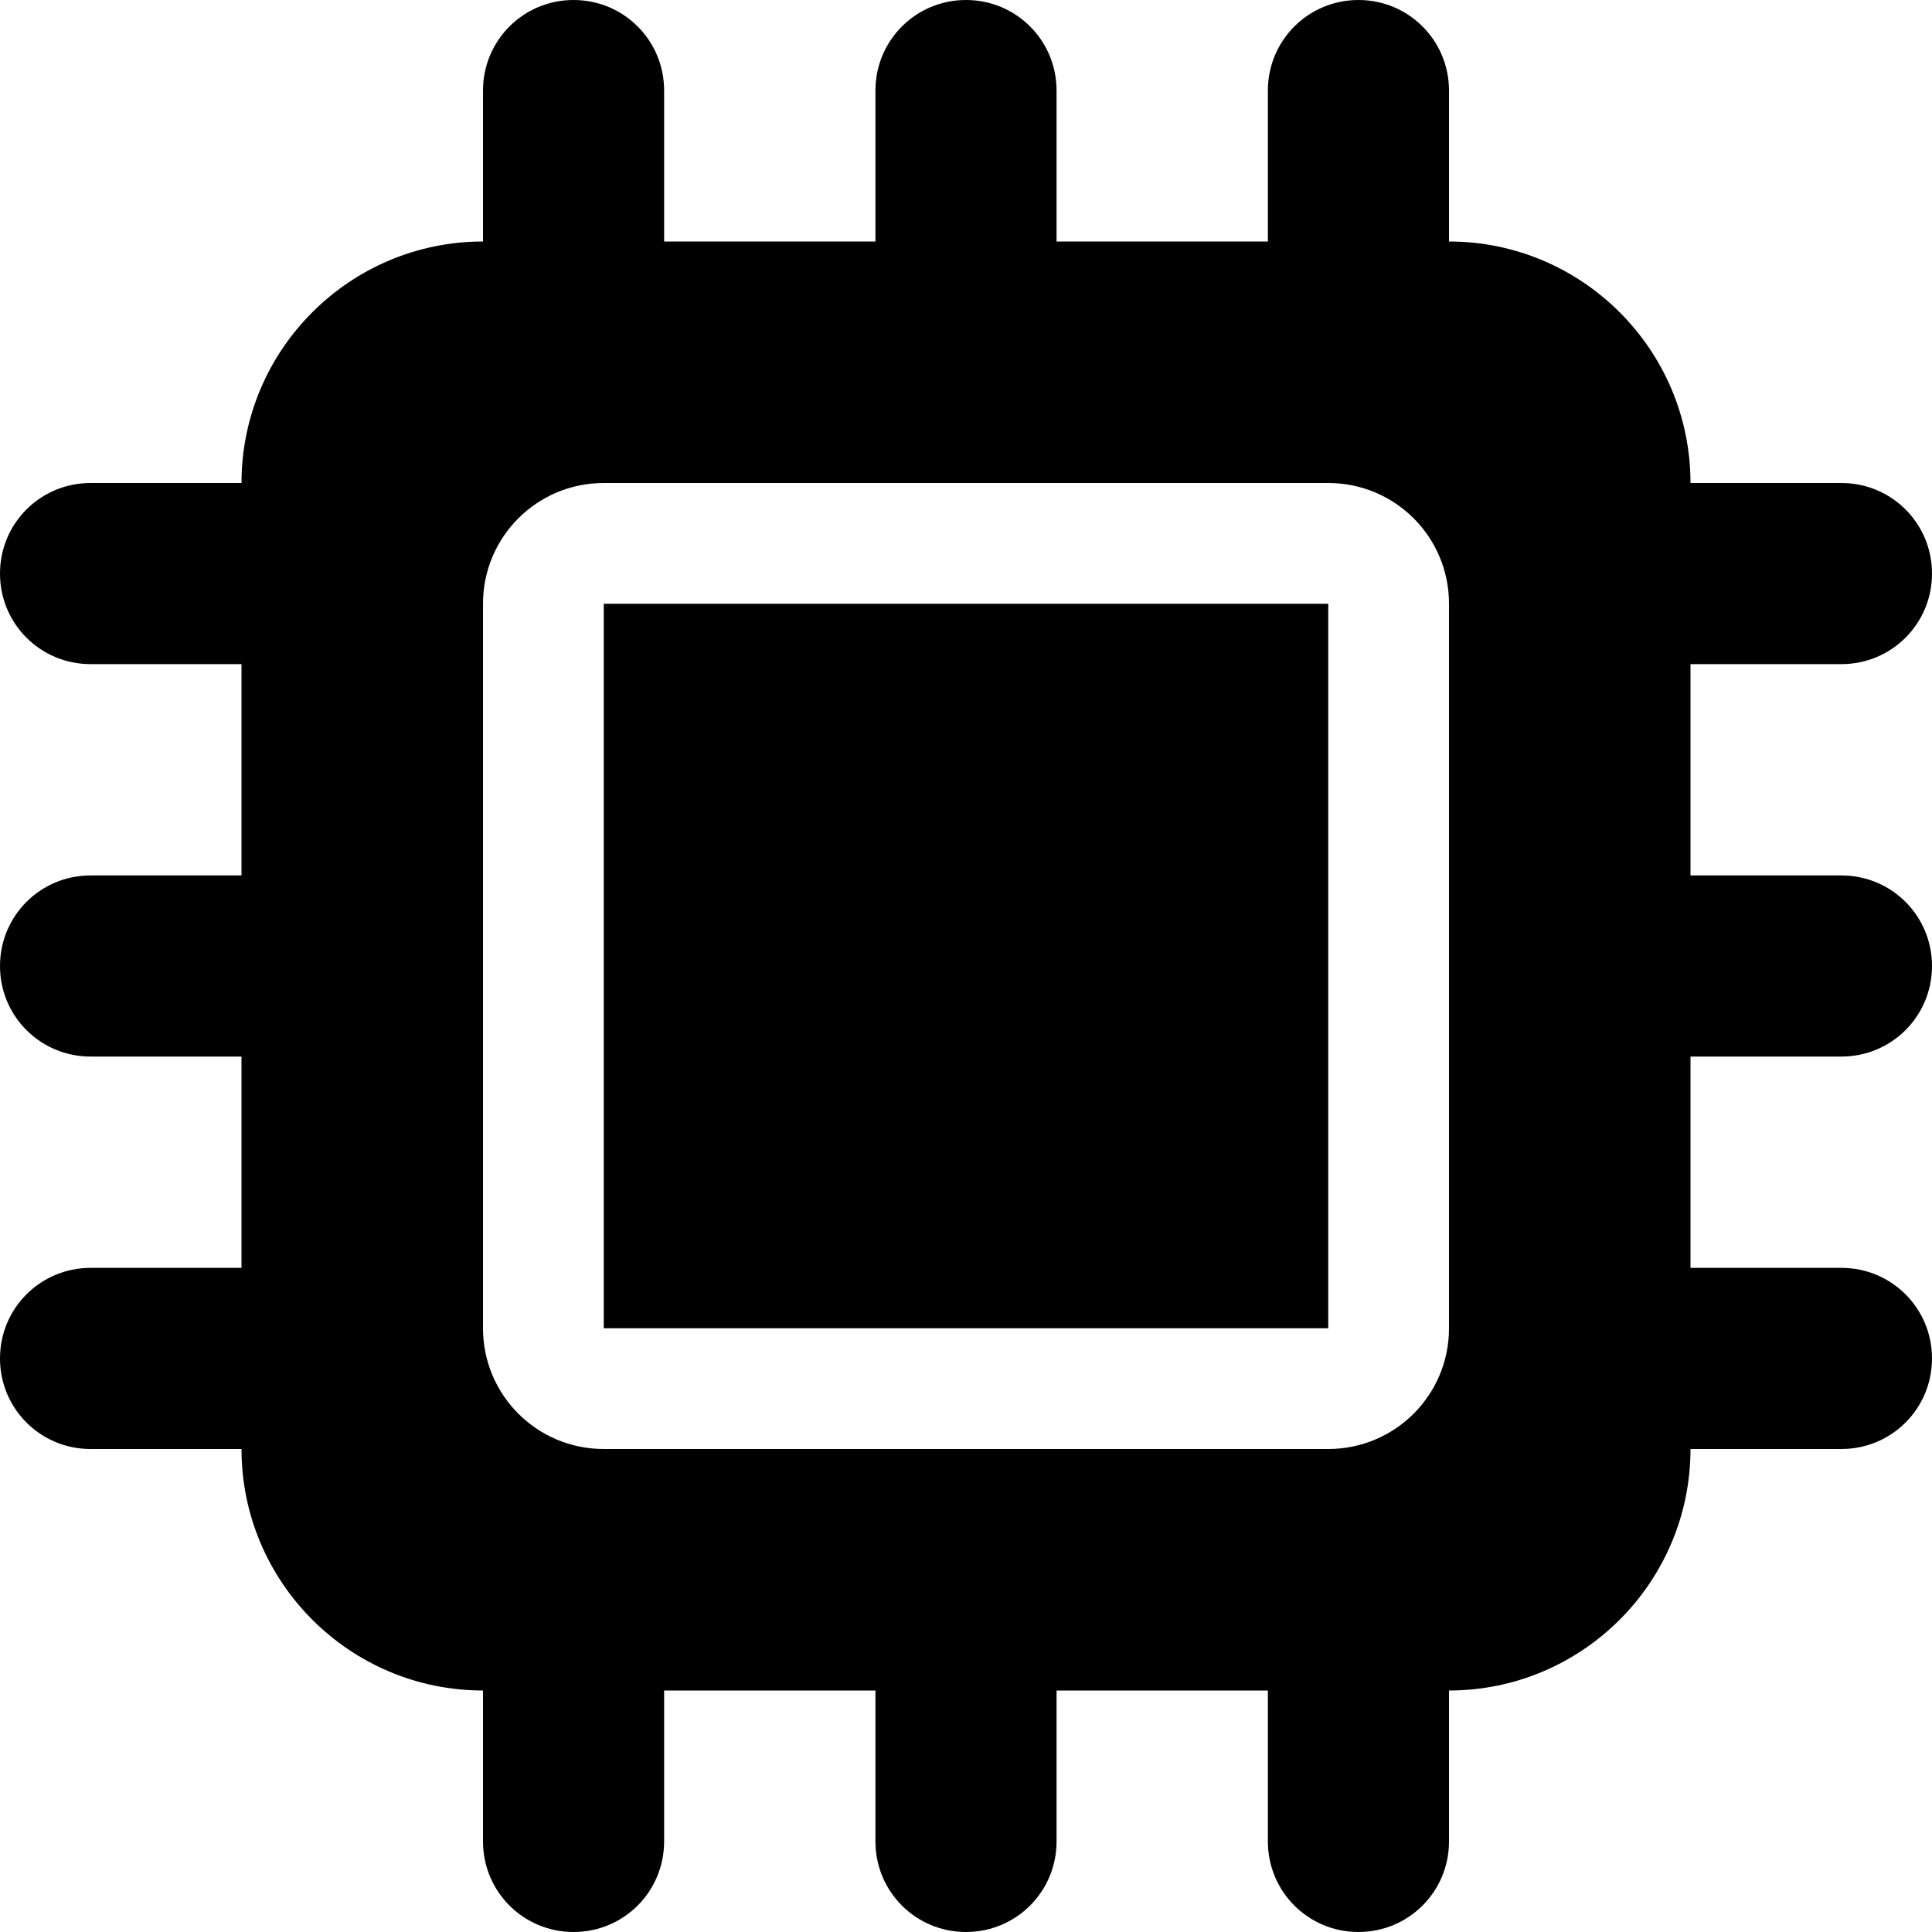
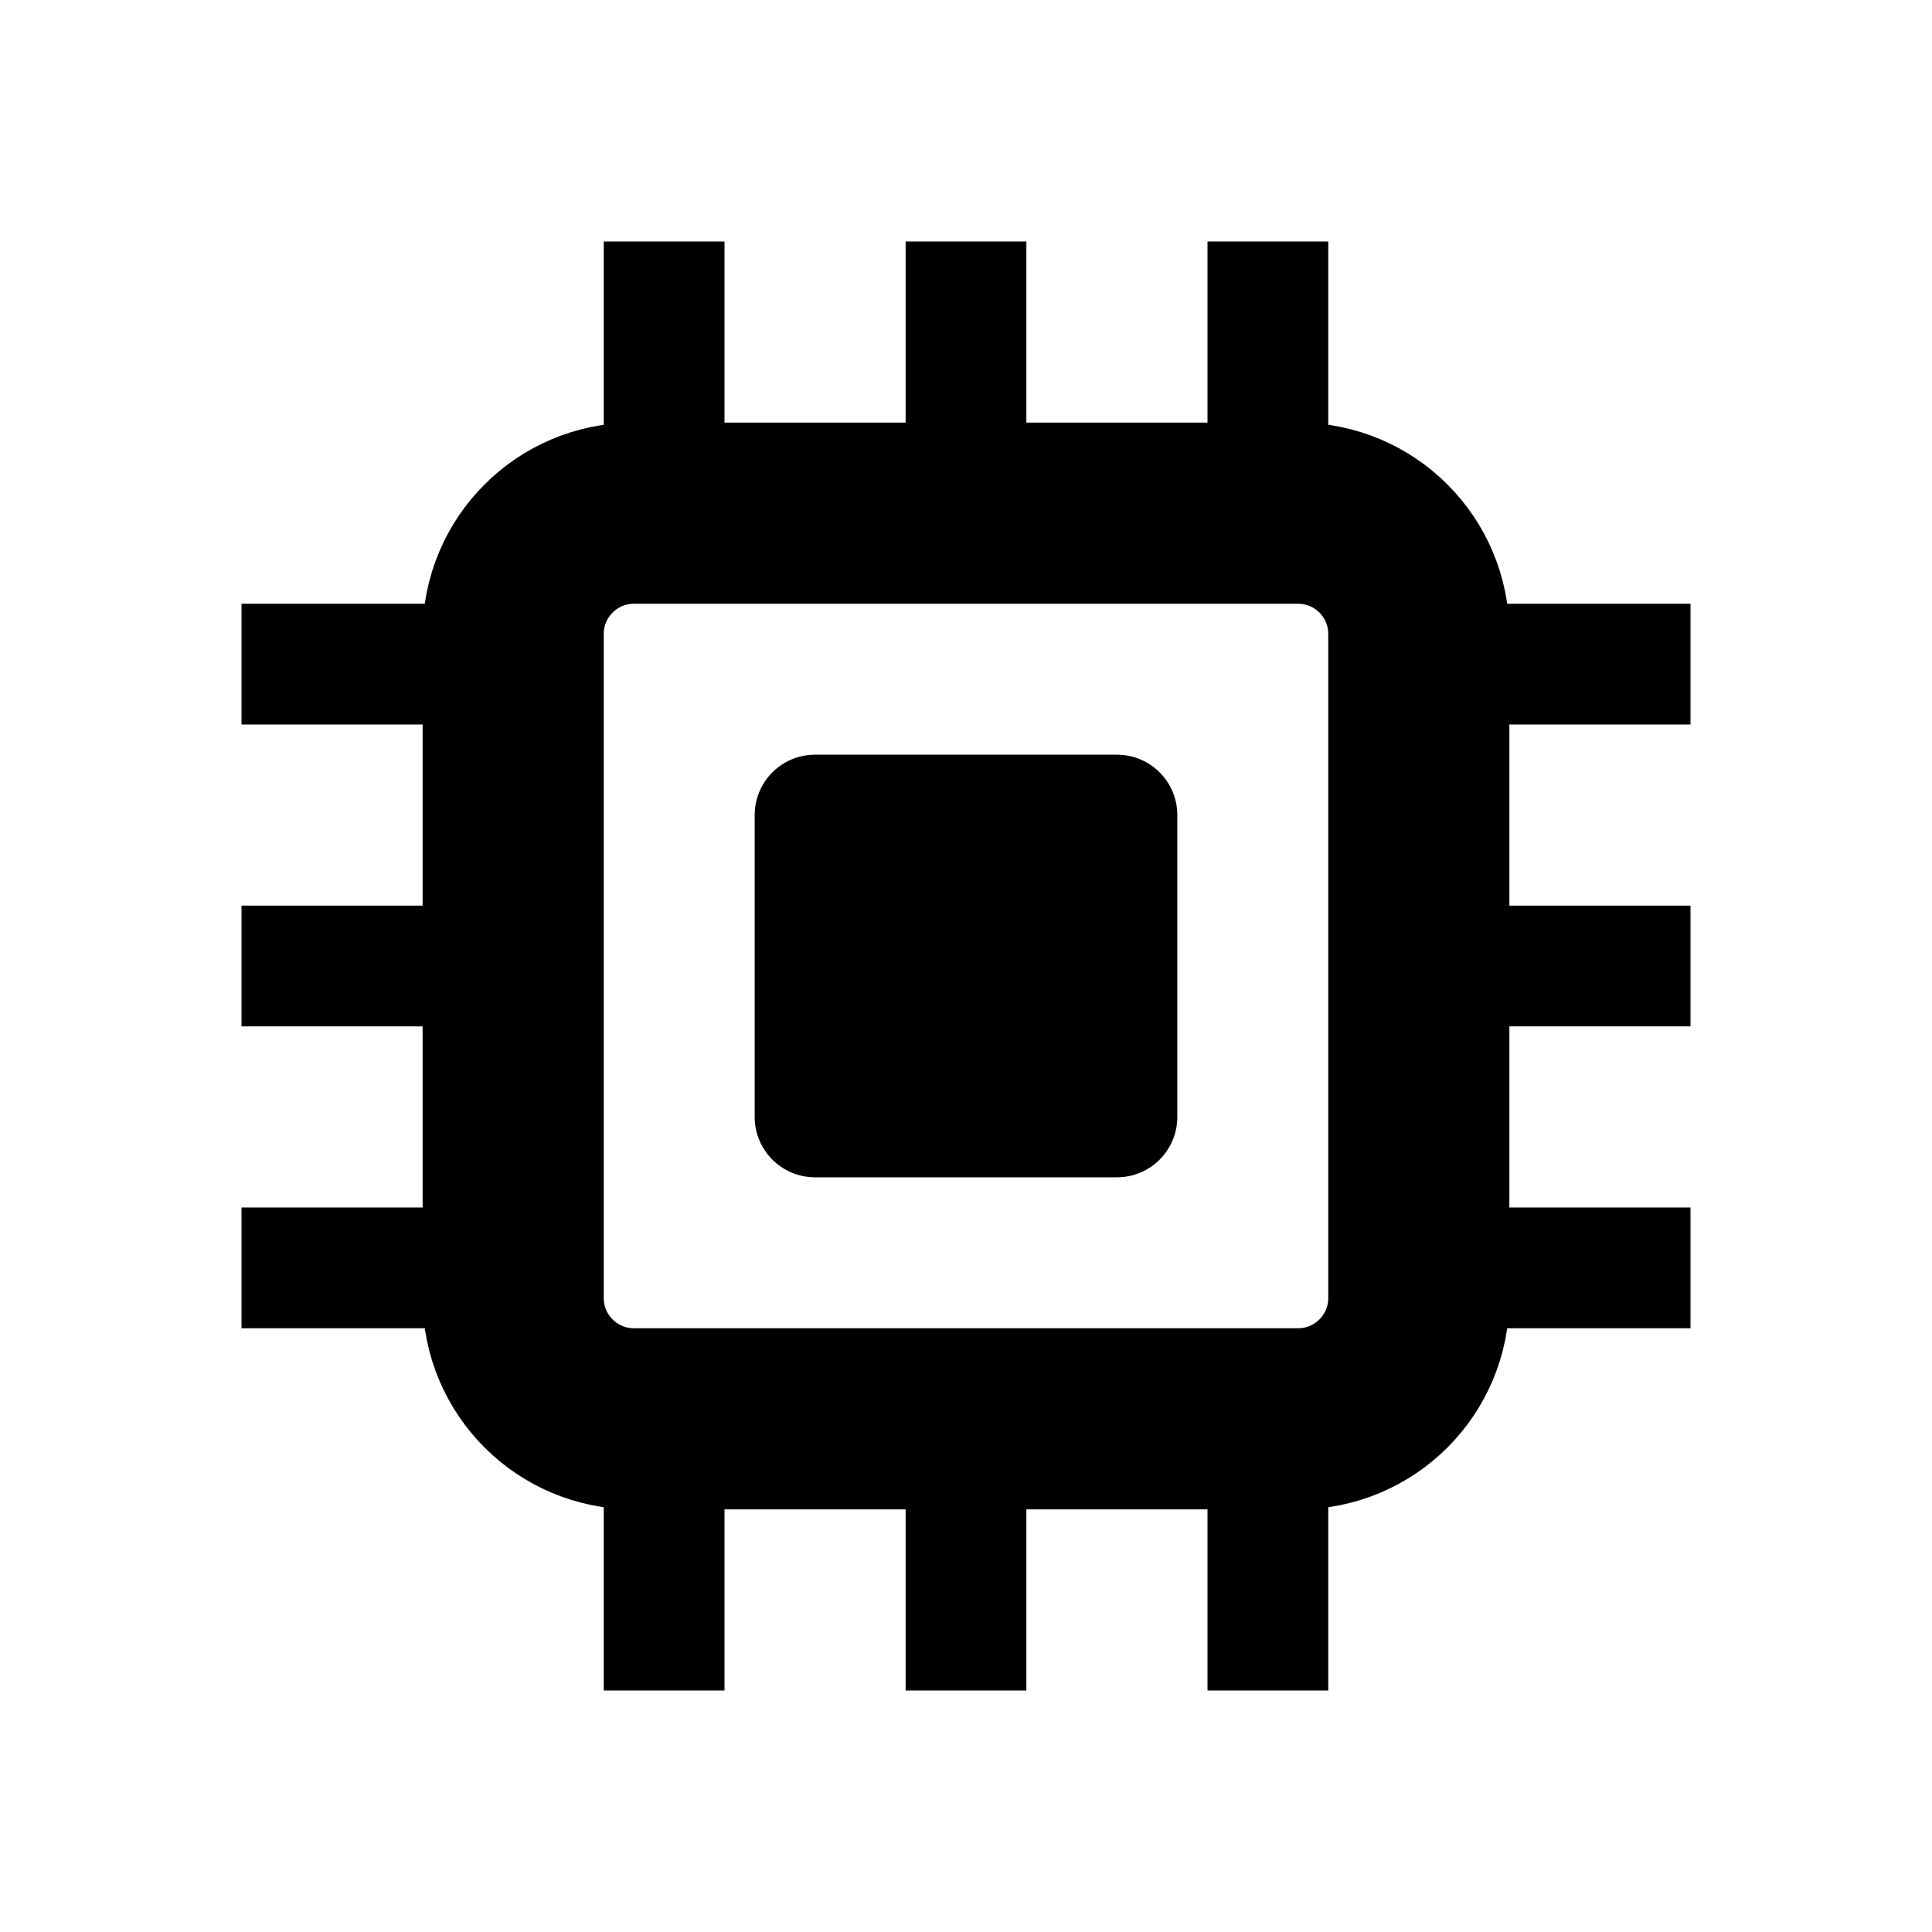
- <svg xmlns="http://www.w3.org/2000/svg" viewBox="0 0 512 512" role="img">
-   <path d="M176 24c0-13.3-10.7-24-24-24s-24 10.7-24 24l0 40c-35.3 0-64 28.7-64 64l-40 0c-13.3 0-24 10.7-24 24s10.7 24 24 24l40 0 0 56-40 0c-13.3 0-24 10.7-24 24s10.7 24 24 24l40 0 0 56-40 0c-13.3 0-24 10.7-24 24s10.7 24 24 24l40 0c0 35.3 28.7 64 64 64l0 40c0 13.3 10.7 24 24 24s24-10.7 24-24l0-40 56 0 0 40c0 13.3 10.7 24 24 24s24-10.7 24-24l0-40 56 0 0 40c0 13.3 10.7 24 24 24s24-10.7 24-24l0-40c35.3 0 64-28.7 64-64l40 0c13.3 0 24-10.7 24-24s-10.7-24-24-24l-40 0 0-56 40 0c13.3 0 24-10.7 24-24s-10.7-24-24-24l-40 0 0-56 40 0c13.3 0 24-10.7 24-24s-10.7-24-24-24l-40 0c0-35.3-28.7-64-64-64l0-40c0-13.3-10.7-24-24-24s-24 10.7-24 24l0 40-56 0 0-40c0-13.3-10.7-24-24-24s-24 10.7-24 24l0 40-56 0 0-40zM160 128l192 0c17.7 0 32 14.3 32 32l0 192c0 17.7-14.3 32-32 32l-192 0c-17.7 0-32-14.3-32-32l0-192c0-17.7 14.3-32 32-32zm192 32l-192 0 0 192 192 0 0-192z" fill="currentColor" />
+ <svg xmlns="http://www.w3.org/2000/svg" viewBox="0 0 64 64" aria-hidden="true">
+   <rect x="17" y="17" width="30" height="30" rx="4" fill="none" stroke="currentColor" stroke-width="6" />
+   <rect x="25" y="25" width="14" height="14" rx="2" fill="currentColor" />
+   <path d="M22 8v9M32 8v9M42 8v9M22 47v9M32 47v9M42 47v9M8 22h9M8 32h9M8 42h9M47 22h9M47 32h9M47 42h9" stroke="currentColor" stroke-width="4" />
</svg>
